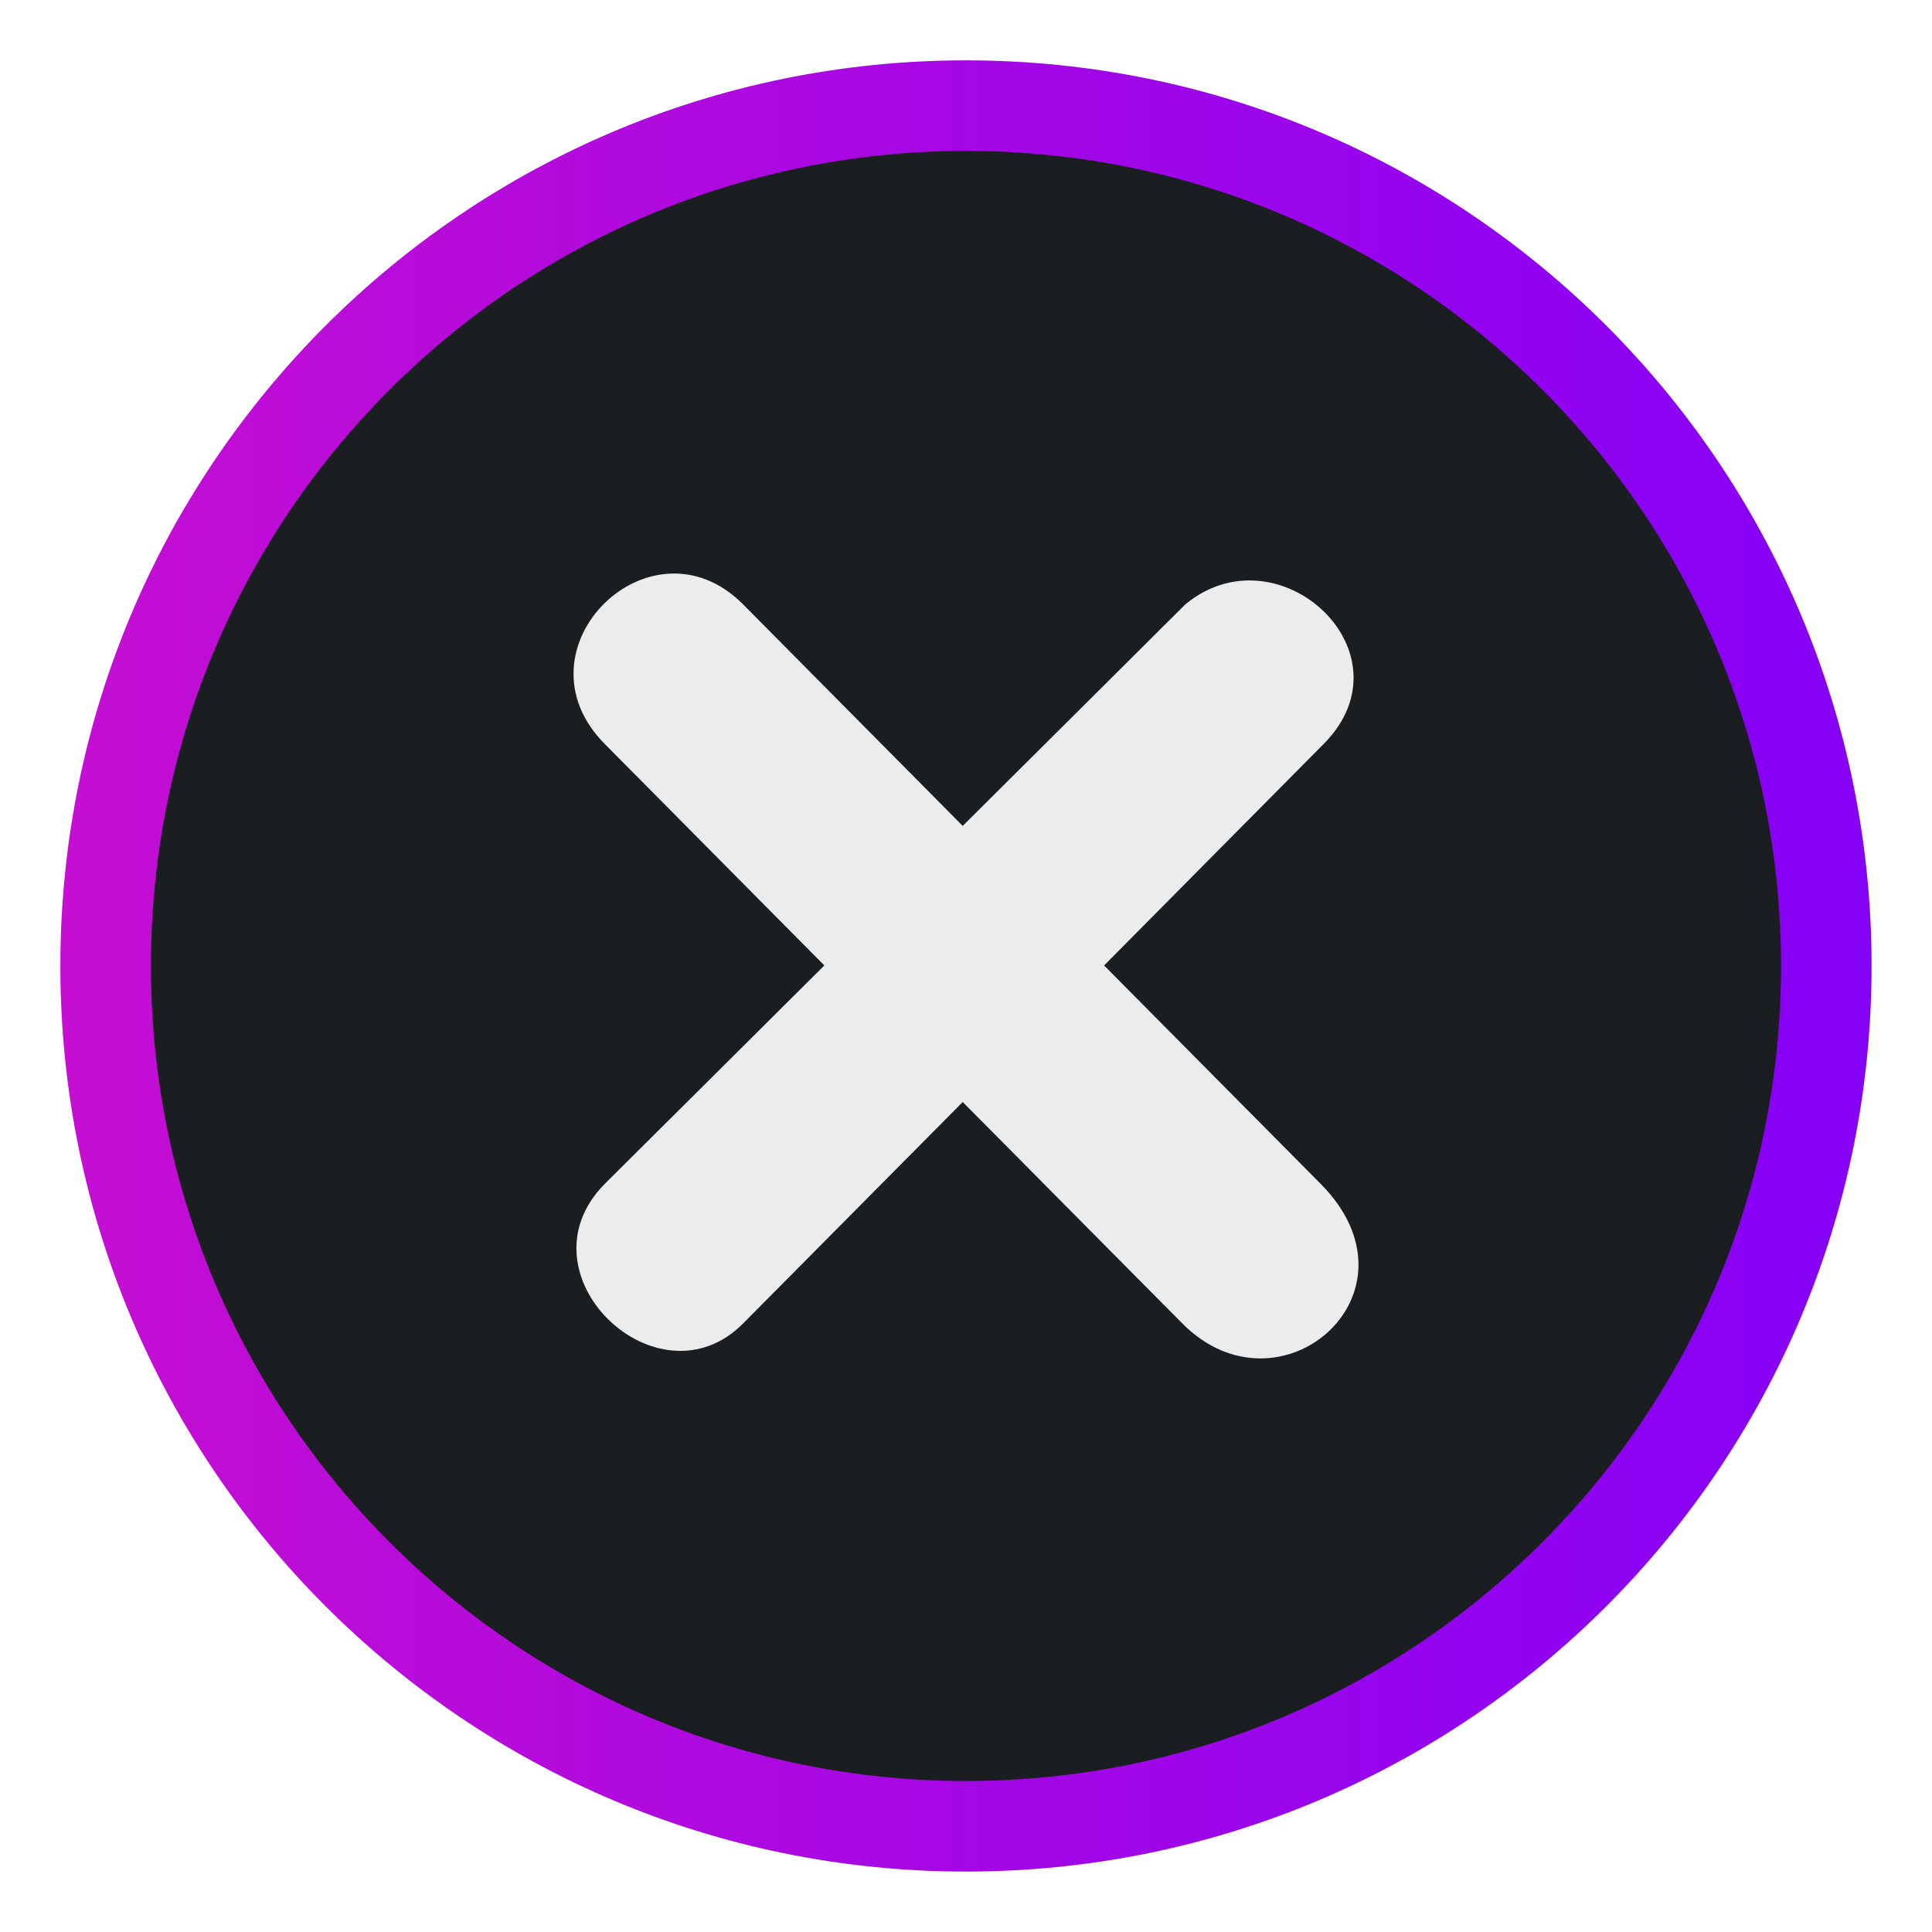
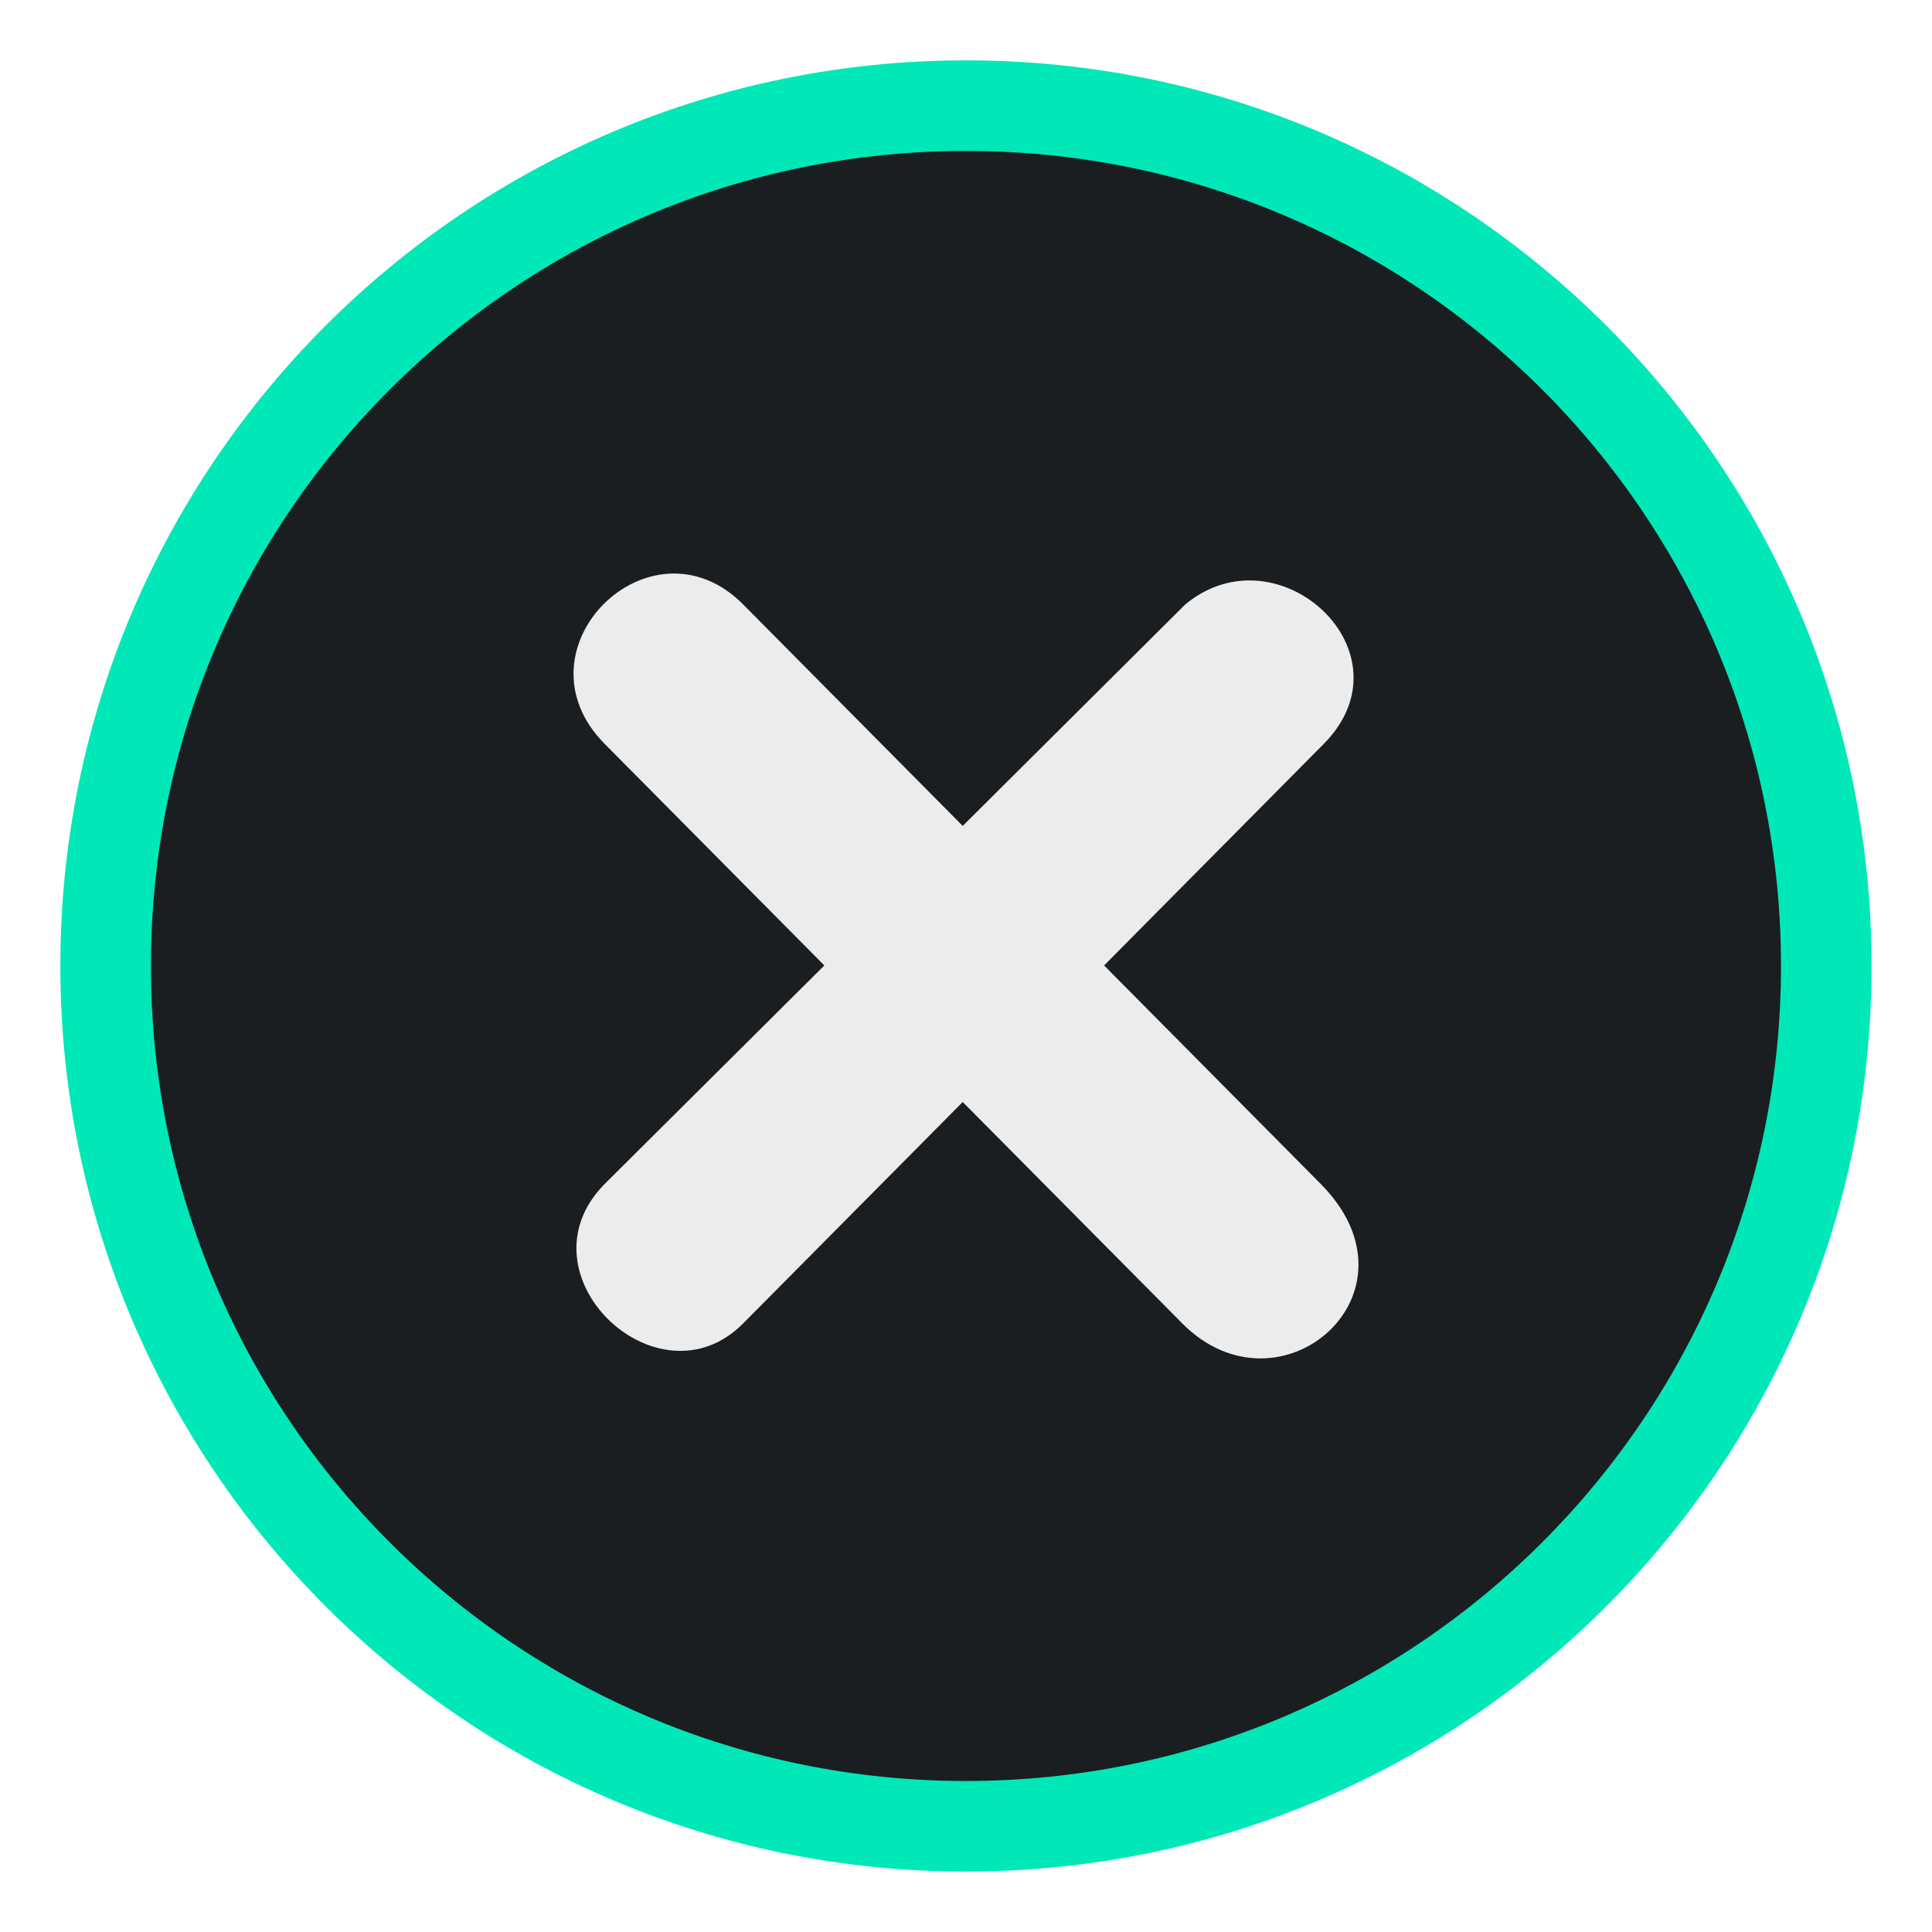
- <svg xmlns="http://www.w3.org/2000/svg" xmlns:xlink="http://www.w3.org/1999/xlink" version="1.0" id="Foreground" x="0px" y="0px" width="32" height="32" viewBox="0 0 23.273 23.273" enable-background="new 0 0 16 16" xml:space="preserve">
+ <svg xmlns="http://www.w3.org/2000/svg" version="1.0" id="Foreground" x="0px" y="0px" width="32" height="32" viewBox="0 0 23.273 23.273" enable-background="new 0 0 16 16" xml:space="preserve">
  <defs id="defs2397">
-     <linearGradient id="linearGradient844">
-       <stop style="stop-color:#c50ed2;stop-opacity:1" offset="0" id="stop840" />
-       <stop style="stop-color:#8500f7;stop-opacity:1" offset="1" id="stop842" />
-     </linearGradient>
    <linearGradient id="linearGradient3173">
      <stop style="stop-color:#c4c4c4;stop-opacity:1;" offset="0" id="stop3175" />
      <stop style="stop-color:#ffffff;stop-opacity:1;" offset="1" id="stop3177" />
    </linearGradient>
-     <linearGradient xlink:href="#linearGradient844" id="linearGradient846" x1="0.727" y1="11.636" x2="22.545" y2="11.636" gradientUnits="userSpaceOnUse" />
  </defs>
-   <path clip-rule="evenodd" d="m 0.727,11.636 c 0,-6.025 4.885,-10.909 10.909,-10.909 6.025,0 10.909,4.885 10.909,10.909 0,6.025 -4.885,10.909 -10.909,10.909 -6.025,0 -10.909,-4.885 -10.909,-10.909 z" id="path2394-32" style="color:#000000;fill:url(#linearGradient846);fill-opacity:1;fill-rule:nonzero;stroke:none;stroke-width:1.455;marker:none;visibility:visible;display:inline;overflow:visible;enable-background:accumulate" />
+   <path clip-rule="evenodd" d="m 0.727,11.636 c 0,-6.025 4.885,-10.909 10.909,-10.909 6.025,0 10.909,4.885 10.909,10.909 0,6.025 -4.885,10.909 -10.909,10.909 -6.025,0 -10.909,-4.885 -10.909,-10.909 z" id="path2394-32" style="color:#000000;fill:#00e8b7;fill-opacity:1;fill-rule:nonzero;stroke:none;stroke-width:1.455;marker:none;visibility:visible;display:inline;overflow:visible;enable-background:accumulate" />
  <g id="g3172-6" transform="translate(4.753348,2.823893)" />
  <path style="color:#000000;clip-rule:evenodd;display:inline;overflow:visible;visibility:visible;fill:#1a1e21;fill-opacity:1;fill-rule:nonzero;stroke:none;stroke-width:1.309;marker:none;enable-background:accumulate" d="m 11.636,1.818 c -5.422,0 -9.818,4.396 -9.818,9.818 0,5.422 4.396,9.818 9.818,9.818 5.422,0 9.818,-4.396 9.818,-9.818 0,-5.422 -4.396,-9.818 -9.818,-9.818 z" id="path2394-32-3" />
  <path d="m 8.952,7.281 2.645,2.668 2.681,-2.668 c 1.118,-0.927 2.761,0.578 1.667,1.681 l -2.645,2.668 2.609,2.631 c 1.305,1.316 -0.493,2.864 -1.667,1.681 L 11.597,13.275 8.952,15.942 C 7.925,16.978 6.21,15.346 7.285,14.261 L 9.93,11.63 7.285,8.962 C 6.15,7.818 7.841,6.161 8.952,7.281 z" id="path27279-0-5" style="font-size:medium;font-style:normal;font-variant:normal;font-weight:normal;font-stretch:normal;text-indent:0;text-align:start;text-decoration:none;line-height:normal;letter-spacing:normal;word-spacing:normal;text-transform:none;direction:ltr;block-progression:tb;writing-mode:lr-tb;text-anchor:start;color:#bebebe;fill:#ececec;fill-opacity:1;fill-rule:nonzero;stroke:none;stroke-width:1.781;marker:none;visibility:visible;display:inline;overflow:visible;enable-background:new;font-family:Andale Mono;-inkscape-font-specification:Andale Mono" />
</svg>
